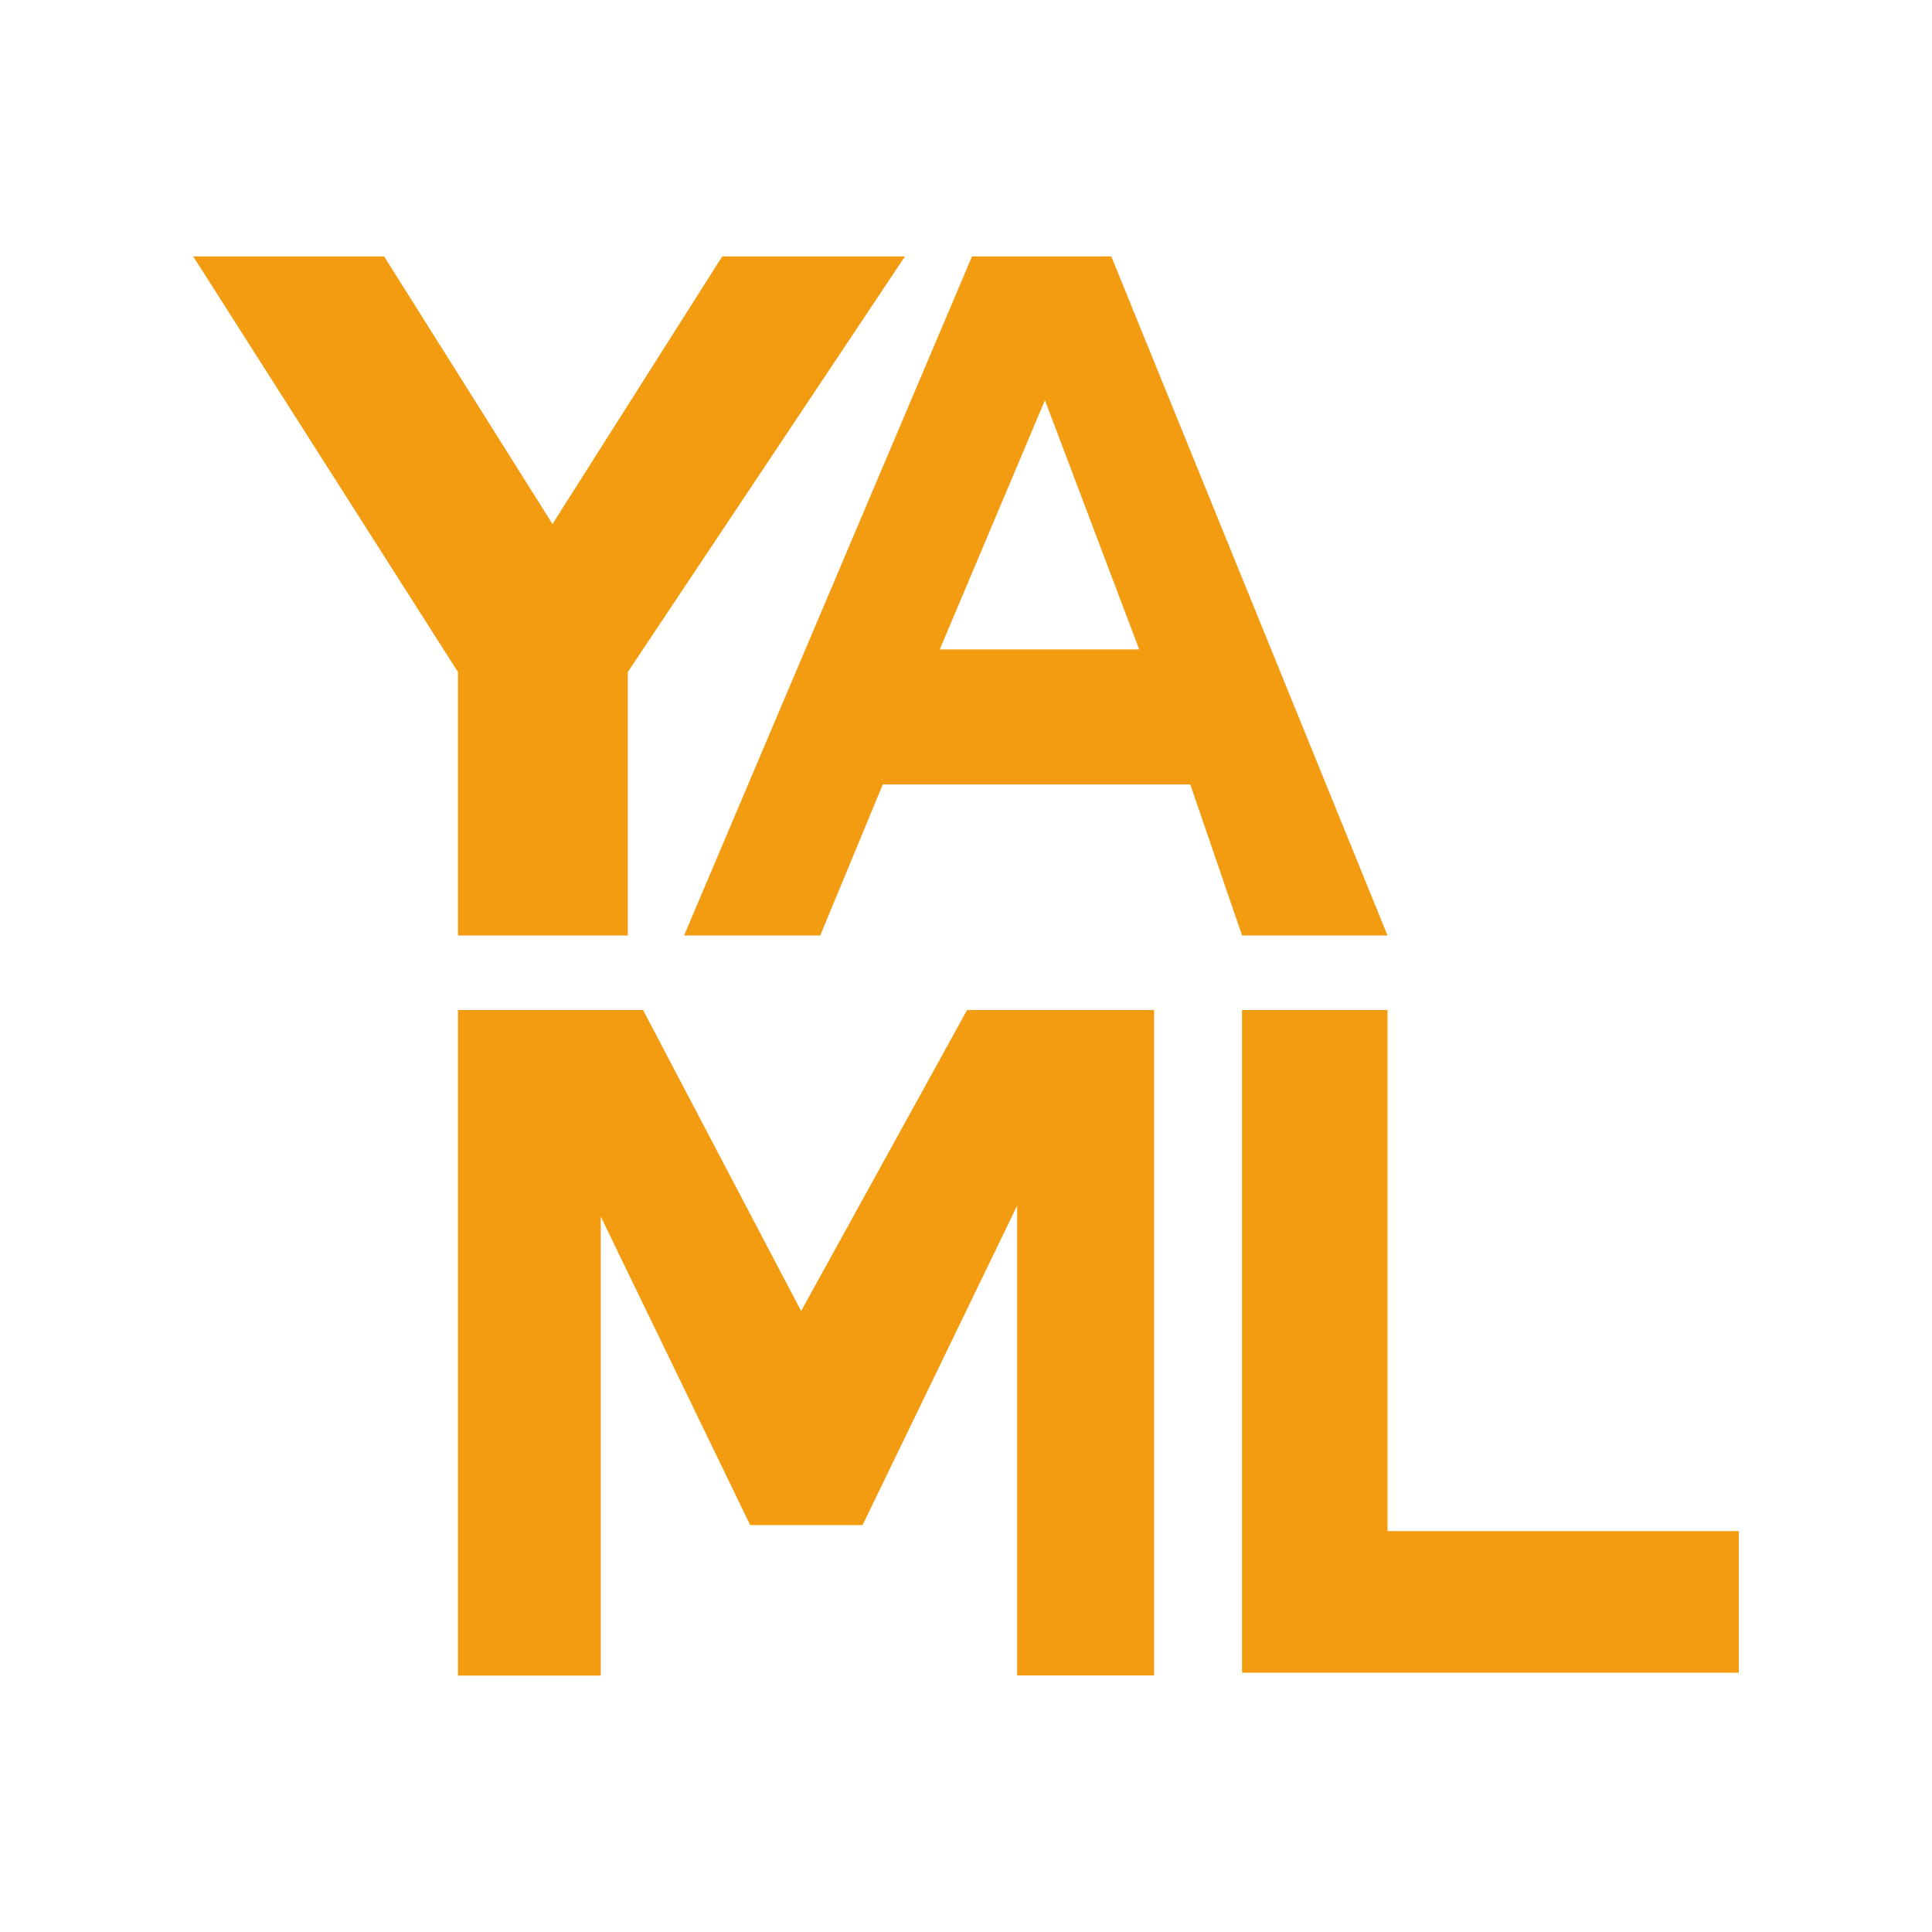
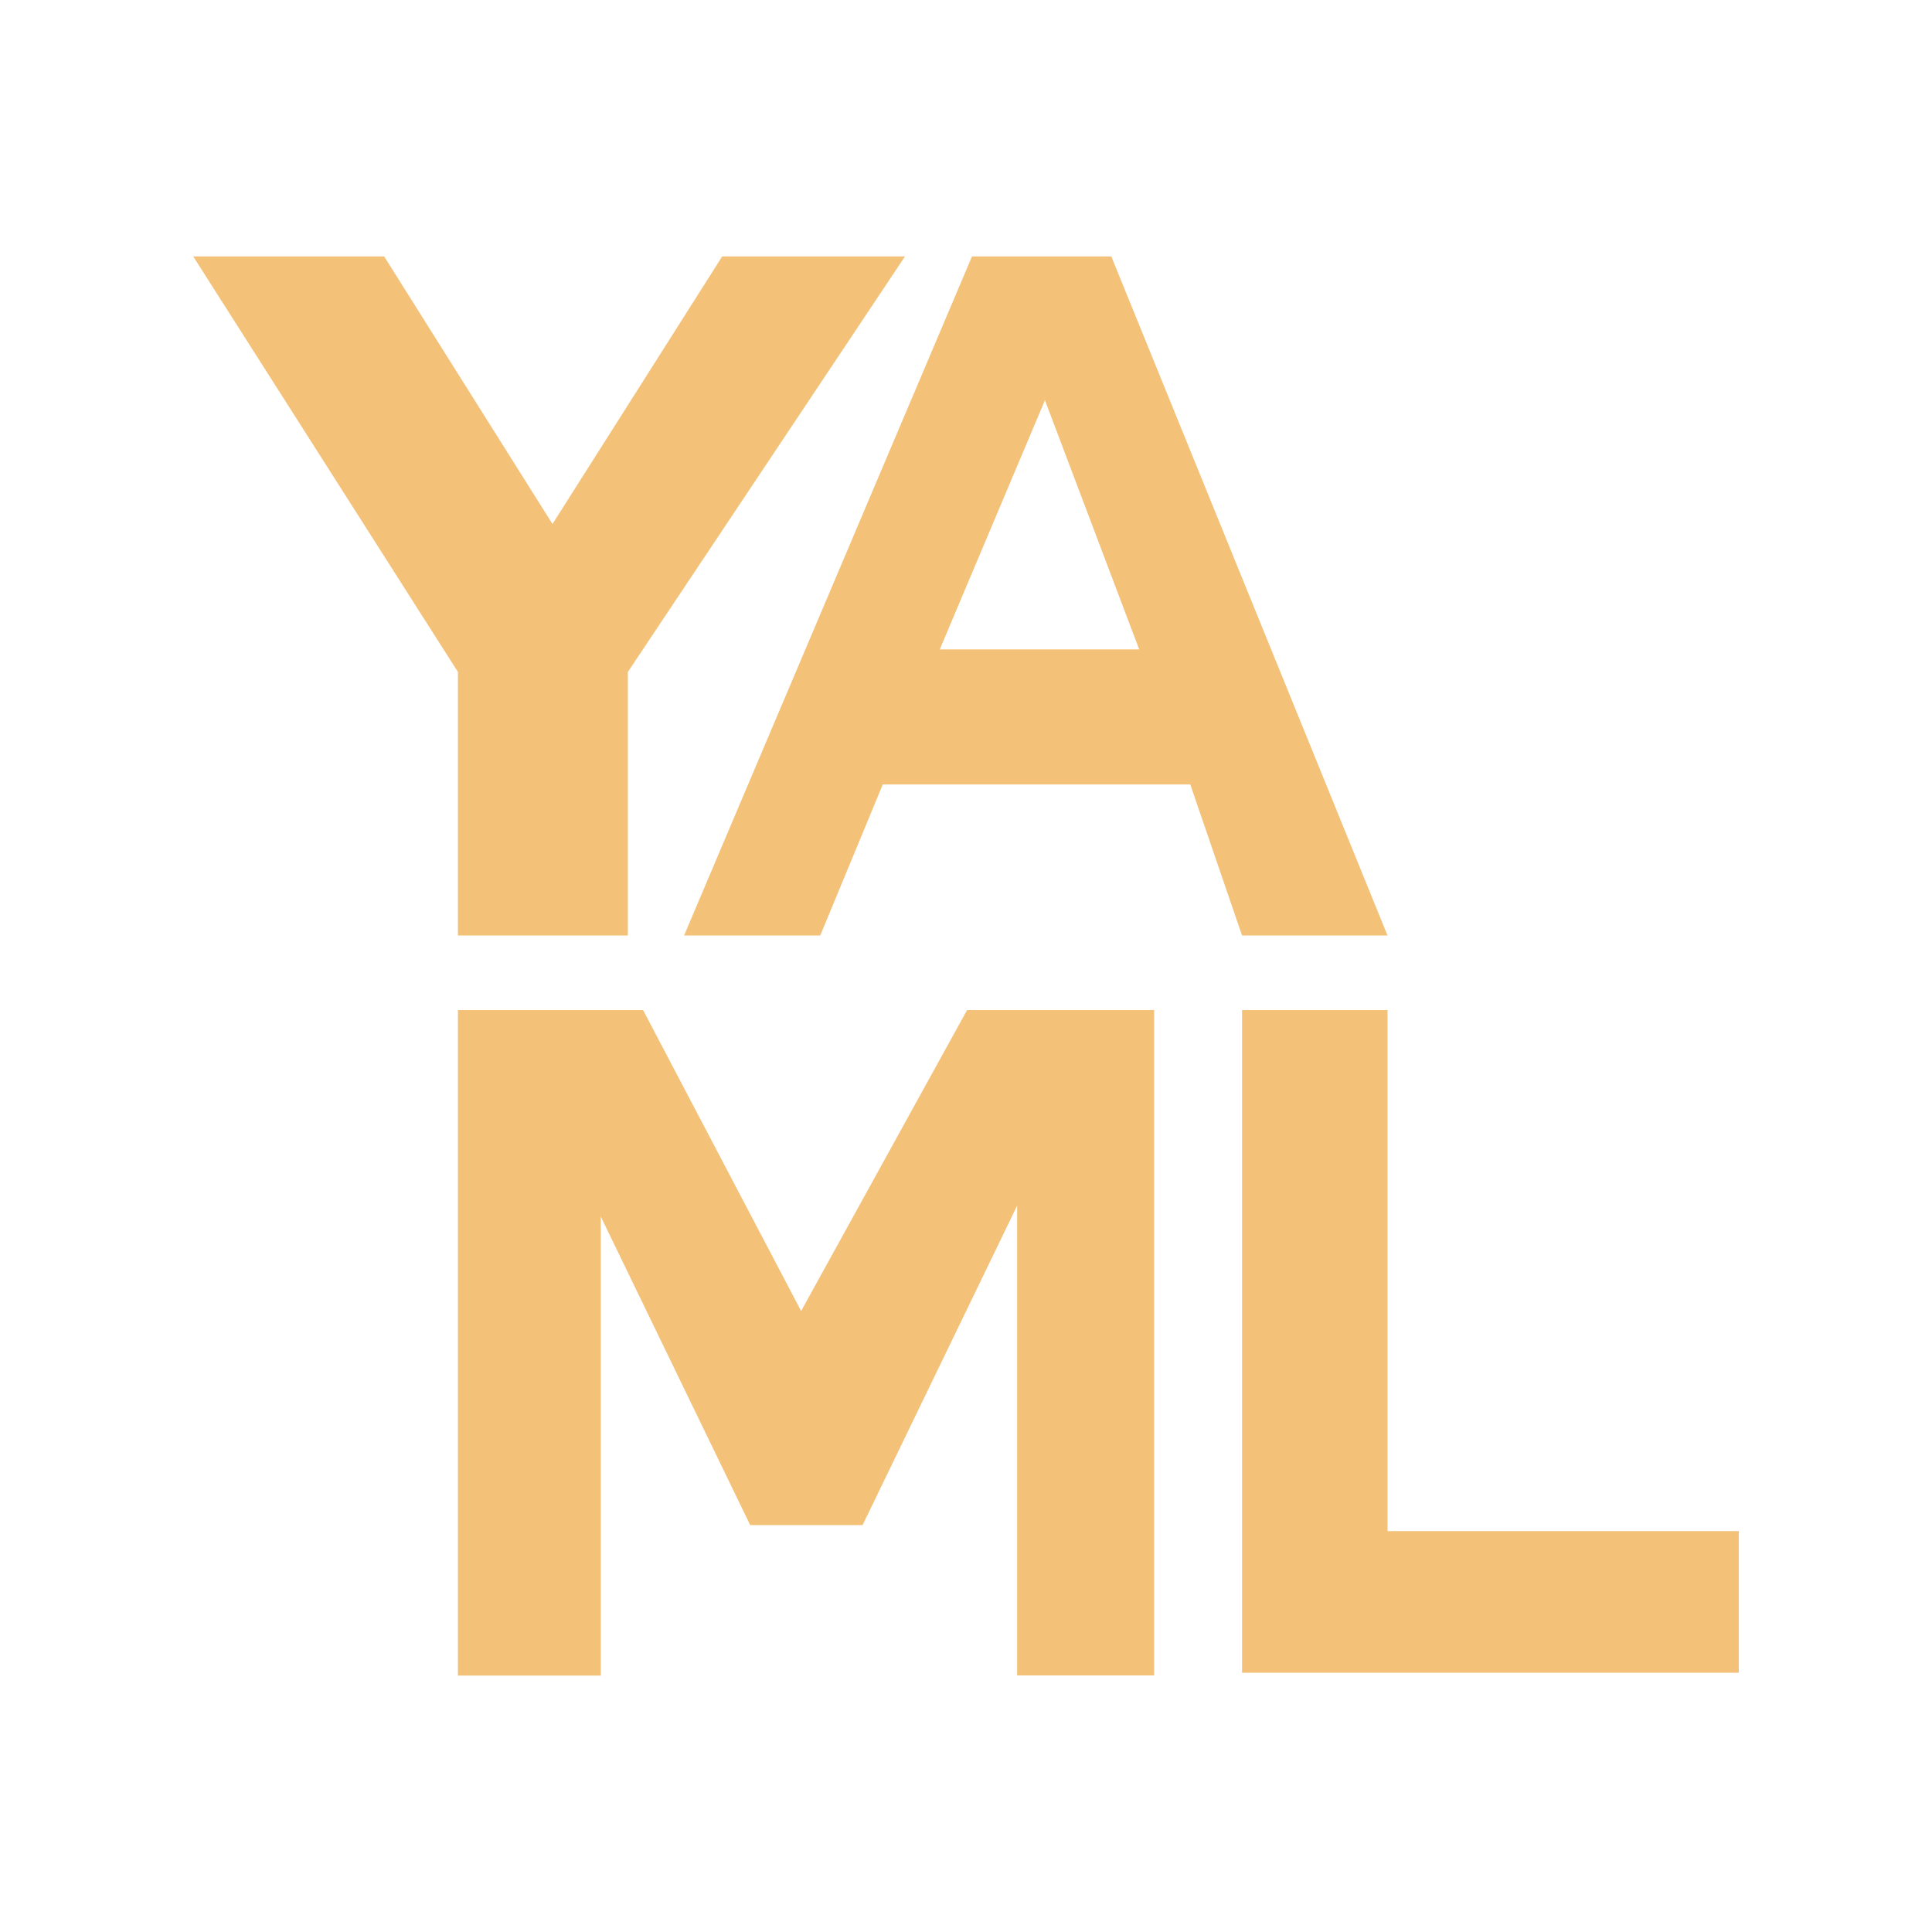
<svg xmlns="http://www.w3.org/2000/svg" version="1.1" x="0px" y="0px" width="16px" height="16px" viewBox="0 0 512 512">
-   <path fill="#f39c12" transform="scale(0.8) translate(64 64)" data-iconColor="YAML" d="M235.793,20.939l-91.816,137.674v87.275H87.702v-87.275L0,20.939h63.25l55.768,88.646l56.224-88.646H235.793z M330.294,195.864H228.433l-20.717,50.024h-45.106l95.382-224.949h46.136l91.511,224.949h-48.196L330.294,195.864z M313.373,151.13l-31.226-82.55l-34.837,82.55H313.373z M87.702,270.59v220.471h47.302V338.982l49.506,102.219h37.234l51.196-105.812v155.625h45.379V270.59h-61.959l-54.978,99.706l-52.36-99.706H87.702z M512,443.201H395.638V270.59h-48.196v219.522L512,490.112V443.201z" />
+   <path fill="#F4c179" transform="scale(0.8) translate(64 64)" data-iconColor="YAML" d="M235.793,20.939l-91.816,137.674v87.275H87.702v-87.275L0,20.939h63.25l55.768,88.646l56.224-88.646H235.793z M330.294,195.864H228.433l-20.717,50.024h-45.106l95.382-224.949h46.136l91.511,224.949h-48.196L330.294,195.864z M313.373,151.13l-31.226-82.55l-34.837,82.55H313.373z M87.702,270.59v220.471h47.302V338.982l49.506,102.219h37.234l51.196-105.812v155.625h45.379V270.59h-61.959l-54.978,99.706l-52.36-99.706H87.702z M512,443.201H395.638V270.59h-48.196v219.522L512,490.112V443.201z" />
</svg>
